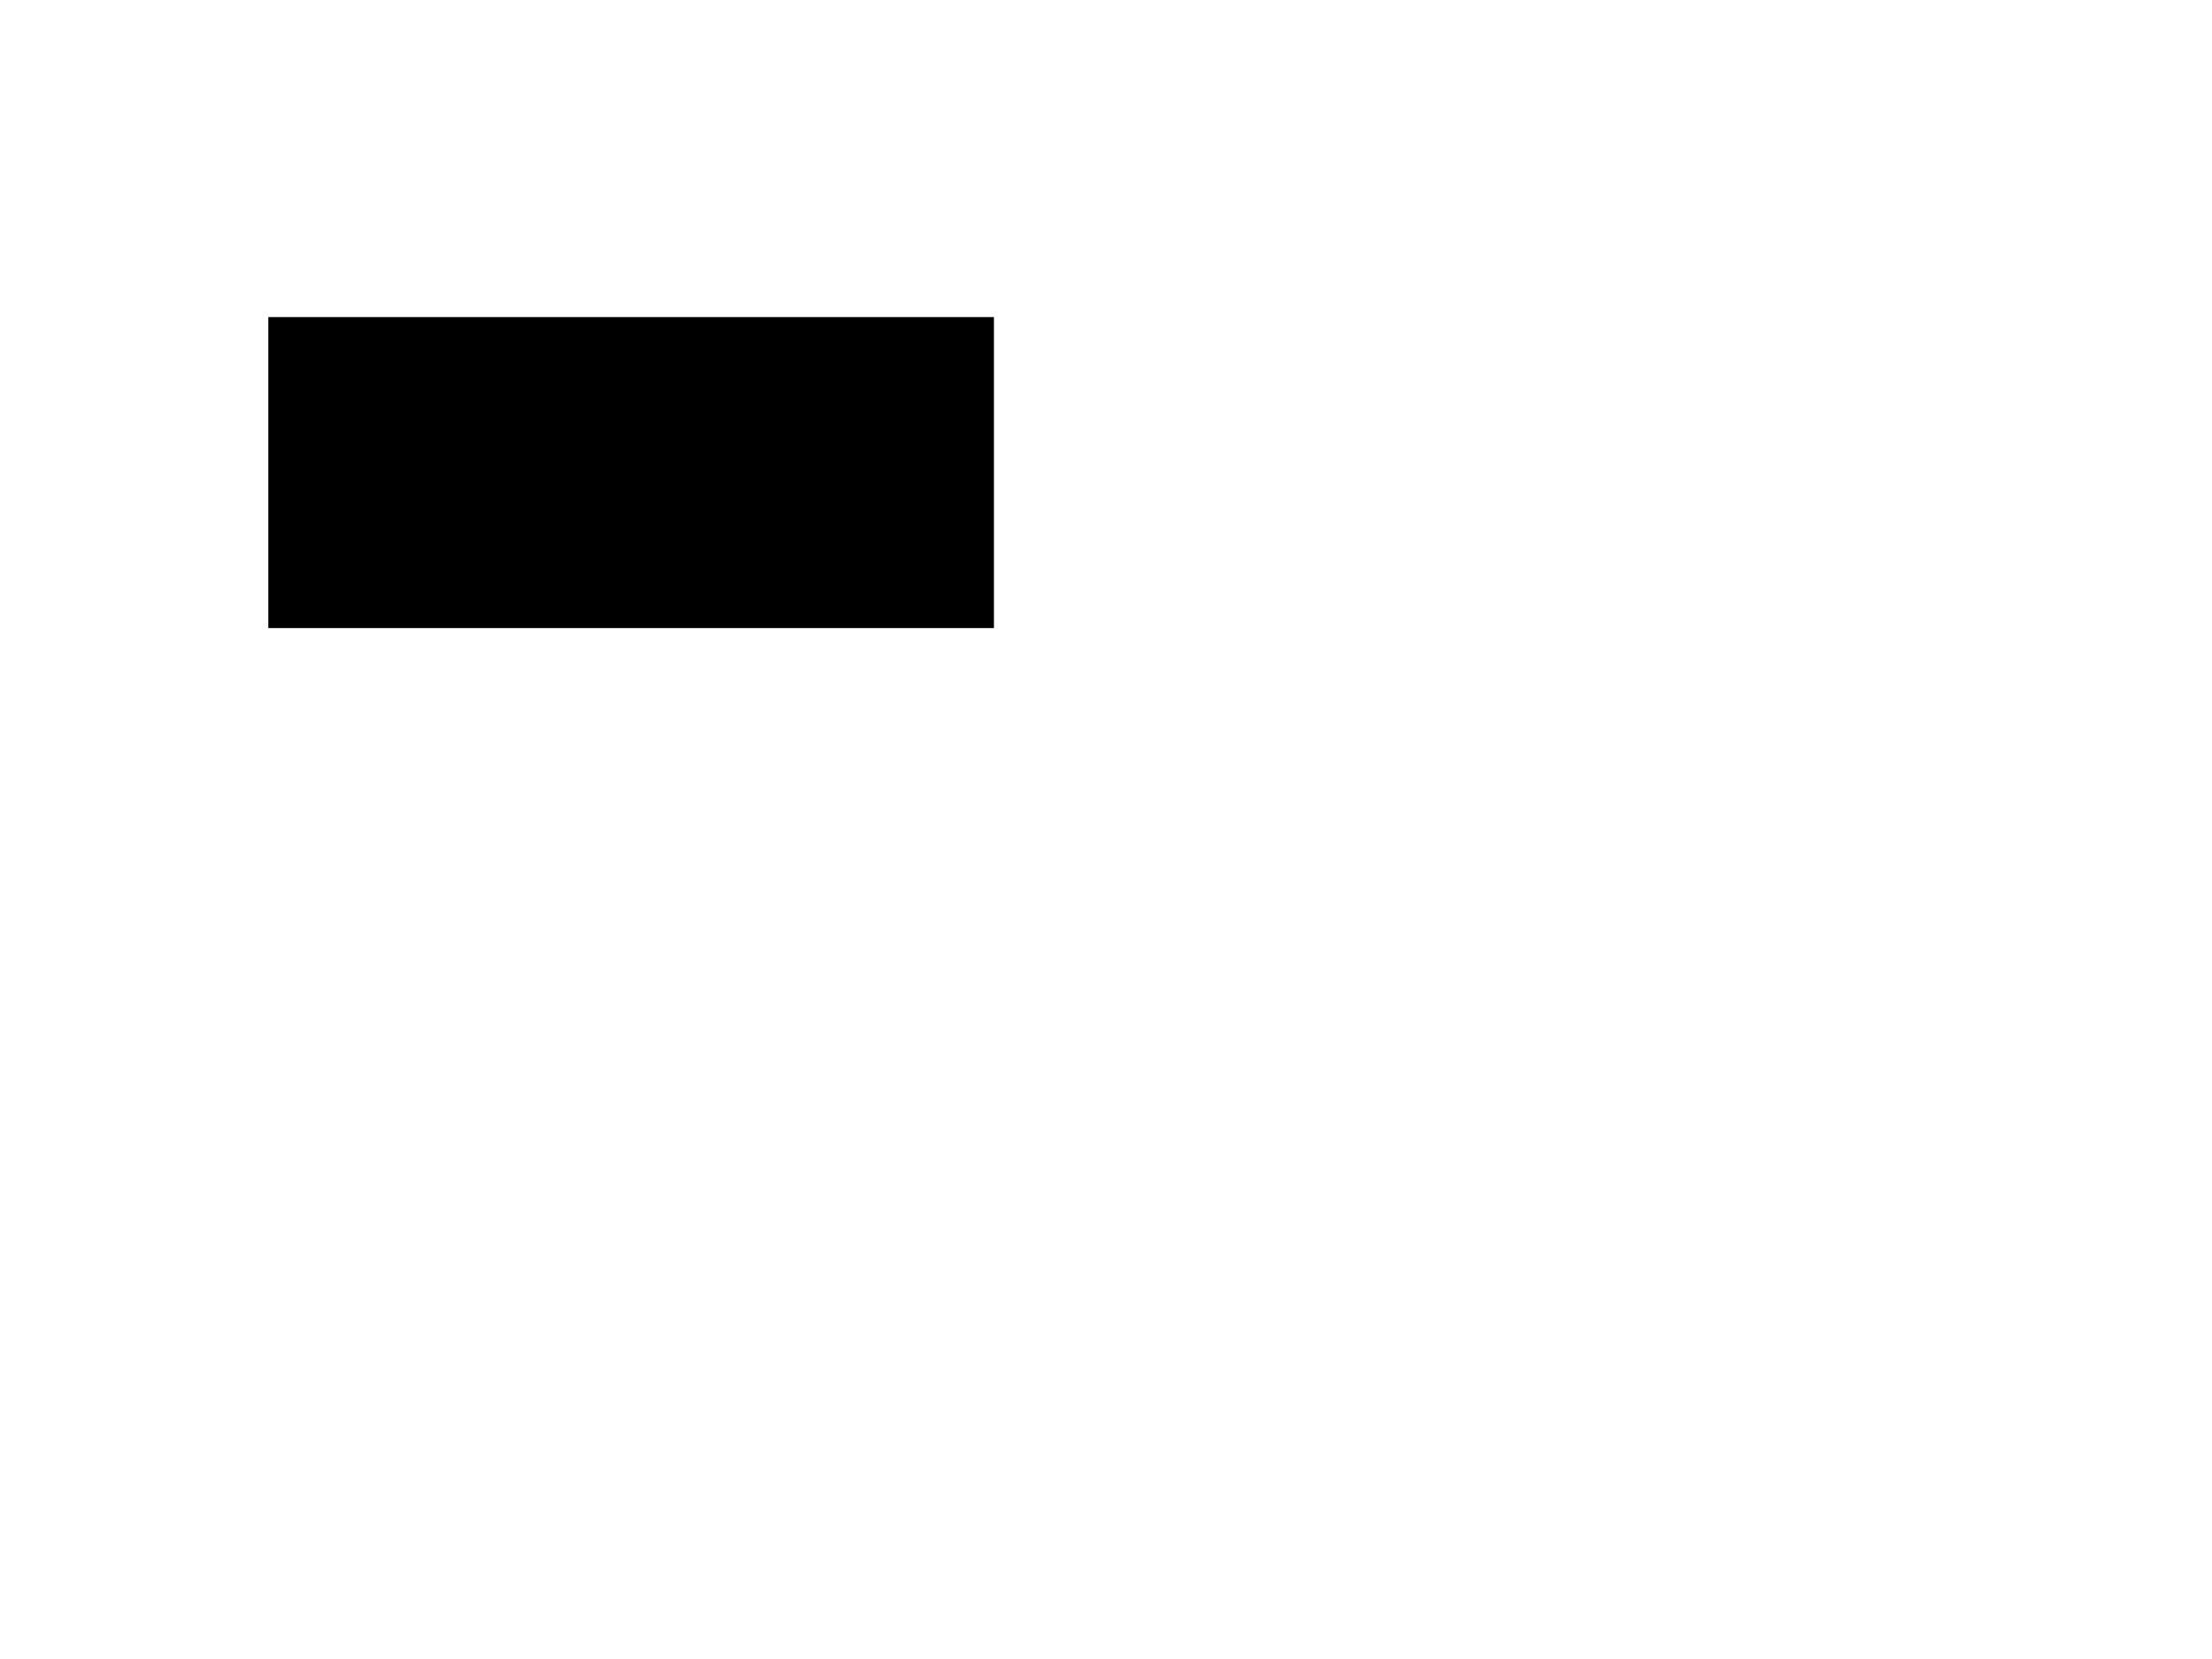
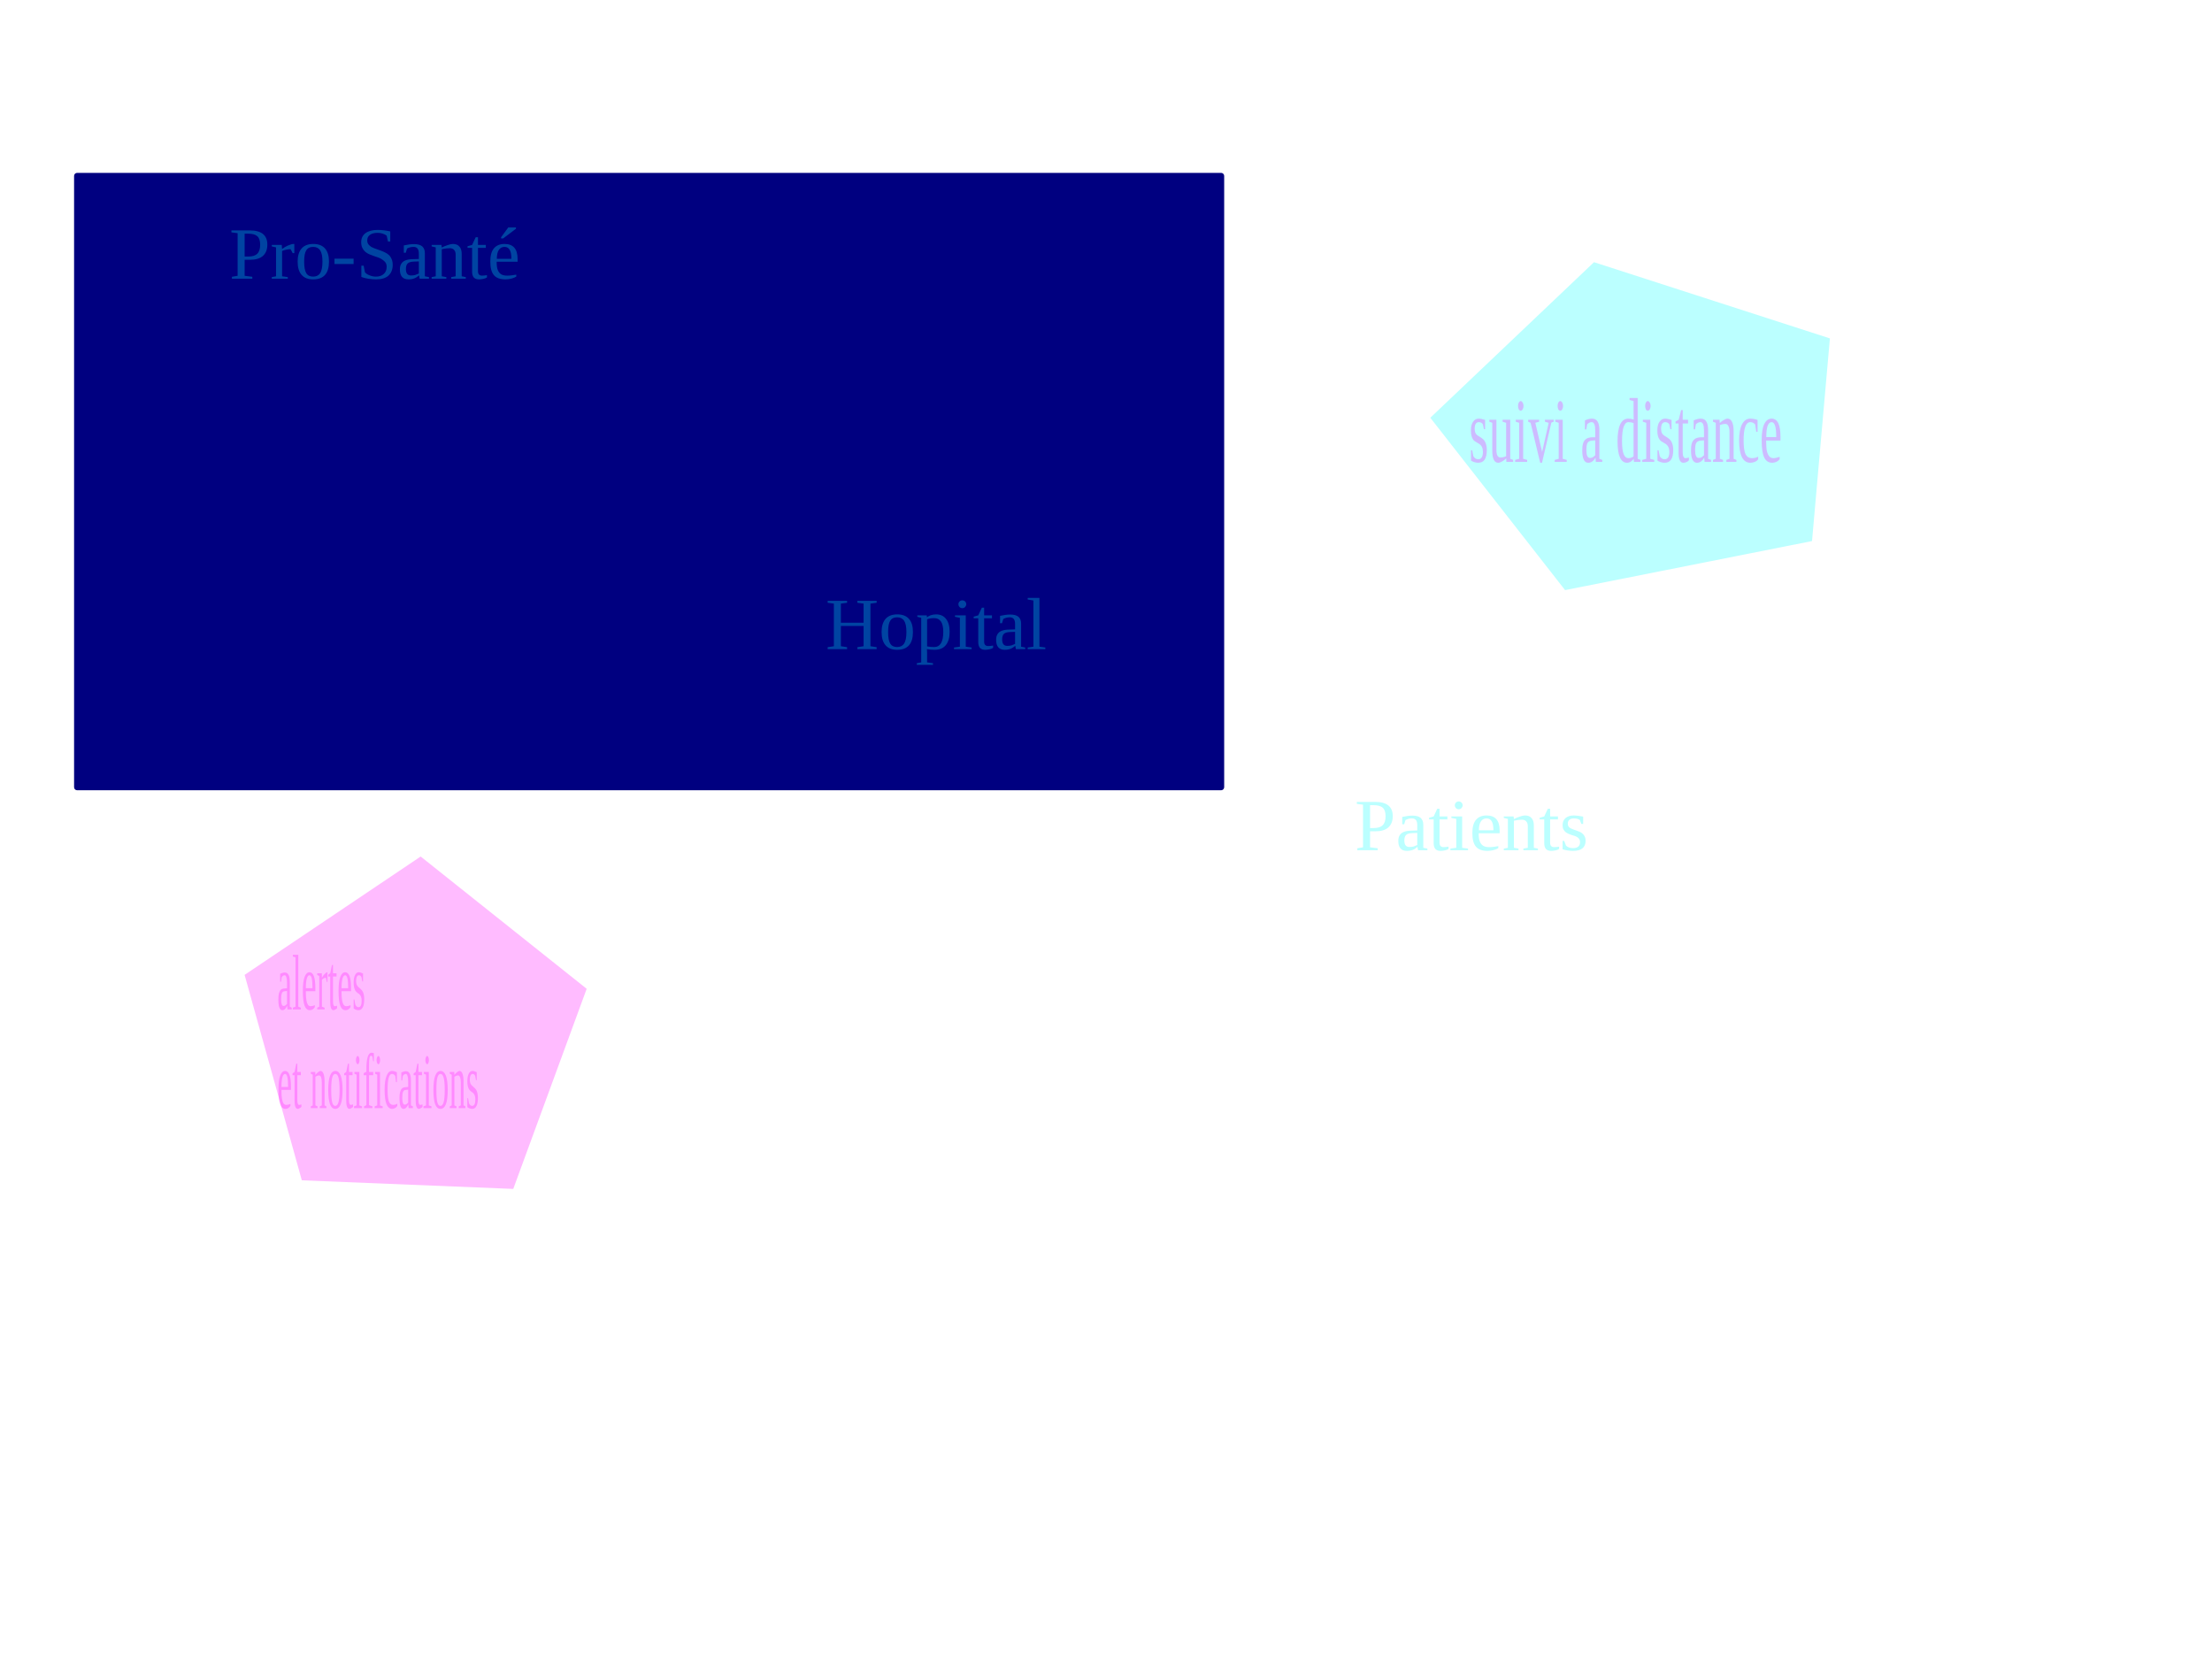
- <svg xmlns="http://www.w3.org/2000/svg" width="800" height="600" viewBox="0 0 211.667 158.75" version="1.1" id="svg1">
-   <defs id="defs1" />
+ <svg xmlns="http://www.w3.org/2000/svg" xmlns:xlink="http://www.w3.org/1999/xlink" width="800" height="600" viewBox="0 0 211.667 158.75" version="1.1" id="svg1">
+   <defs id="defs1">
+     <rect x="25.518" y="33.174" width="694.101" height="470.815" id="rect6" />
+     <clipPath clipPathUnits="userSpaceOnUse" id="clipPath15">
+       <use x="0" y="0" xlink:href="#g14" id="use15" />
+     </clipPath>
+   </defs>
  <g id="layer1">
-     <rect style="fill:#000000;stroke-width:0.265" id="rect1" width="69.436" height="29.758" x="25.674" y="30.342" />
-     <text xml:space="preserve" style="font-size:3.175px;fill:#000000;stroke-width:0.265" x="53.098" y="44.929" id="text2">
-       <tspan id="tspan2" style="stroke-width:0.265" x="53.098" y="44.929">bibliographie </tspan>
+     <text xml:space="preserve" transform="matrix(0.2645833,0,0,0.2645833,2.3626285e-6,1.6005843e-6)" id="text6" style="font-size:26.667px;text-align:start;white-space:pre;shape-inside:url(#rect6);display:inline;fill:#ffd5d5;stroke-width:3" />
+     <rect style="fill:#000080;stroke-width:0.794" id="rect9" width="110.053" height="59.078" x="7.089" y="16.542" rx="0.292" ry="0.292" />
+     <g id="g15" clip-path="url(#clipPath15)">
+       <g id="g14">
+         <rect style="fill:#00ff00;stroke-width:1;stroke-dasharray:none;opacity:0.268" id="rect10" width="50.638" height="31.396" x="7.089" y="16.542" rx="0.292" ry="0.292" />
+       </g>
+     </g>
+     <g id="g17" clip-path="url(#clipPath15)" transform="matrix(-1,0,0,-0.8924731,177.571,118.4024)">
+       <g id="g16">
+         <rect style="opacity:0.268;fill:#000080;stroke-width:1;stroke-dasharray:none" id="rect15" width="62.791" height="41.23" x="7.089" y="16.542" rx="0.292" ry="0.327" />
+       </g>
+     </g>
+     <text xml:space="preserve" style="font-size:7.056px;text-align:start;text-anchor:start;opacity:0.268;fill:#00ffff;stroke-width:1;stroke-dasharray:none" x="78.995" y="62.116" id="text17">
+       <tspan id="tspan17" style="stroke-width:1" x="78.995" y="62.116">Hopital</tspan>
+     </text>
+     <text xml:space="preserve" style="font-size:7.056px;text-align:start;text-anchor:start;opacity:0.268;fill:#00ffff;stroke-width:1;stroke-dasharray:none" x="21.943" y="26.669" id="text18">
+       <tspan id="tspan18" style="stroke-width:1" x="21.943" y="26.669">Pro-Santé</tspan>
+     </text>
+     <text xml:space="preserve" style="font-size:7.056px;text-align:start;text-anchor:start;opacity:0.268;fill:#00ffff;stroke-width:1;stroke-dasharray:none" x="129.634" y="81.359" id="text19">
+       <tspan id="tspan19" style="stroke-width:1" x="129.634" y="81.359">Patients</tspan>
+     </text>
+     <path style="opacity:0.268;fill:#00ffff;stroke-width:1;stroke-dasharray:none" id="path19" d="m 140.436,41.861 -12.574,3.128 -6.861,-10.992 8.334,-9.921 12.011,4.86 z" transform="matrix(1.879427,0,0,1.500406,-90.54564,-11.03469)" />
+     <path style="opacity:0.268;fill:#ff00ff;stroke-width:1;stroke-dasharray:none" id="path20" d="m 48.613,91.824 -10.008,-0.404 -2.709,-9.643 8.334,-5.556 7.859,6.209 z" transform="matrix(2.021511,0,0,2.038549,-49.15865,-73.42026)" />
+     <text xml:space="preserve" style="font-size:6.543px;text-align:start;text-anchor:start;opacity:0.268;fill:#ff00ff;stroke-width:0.927;stroke-dasharray:none" x="189.007" y="32.867" id="text21" transform="scale(0.7436431,1.344731)">
+       <tspan id="tspan21" style="stroke-width:0.927" x="189.007" y="32.867">suivi a distance </tspan>
+     </text>
+     <text xml:space="preserve" style="font-size:4.944px;text-align:start;text-anchor:start;opacity:0.268;fill:#ff00ff;stroke-width:0.701;stroke-dasharray:none" x="40.537" y="63.206" id="text22" transform="scale(0.6543621,1.528206)">
+       <tspan id="tspan22" style="stroke-width:0.701" x="40.537" y="63.206">alertes </tspan>
+       <tspan style="stroke-width:0.701" x="40.537" y="69.387" id="tspan23">et notifications</tspan>
    </text>
  </g>
</svg>
